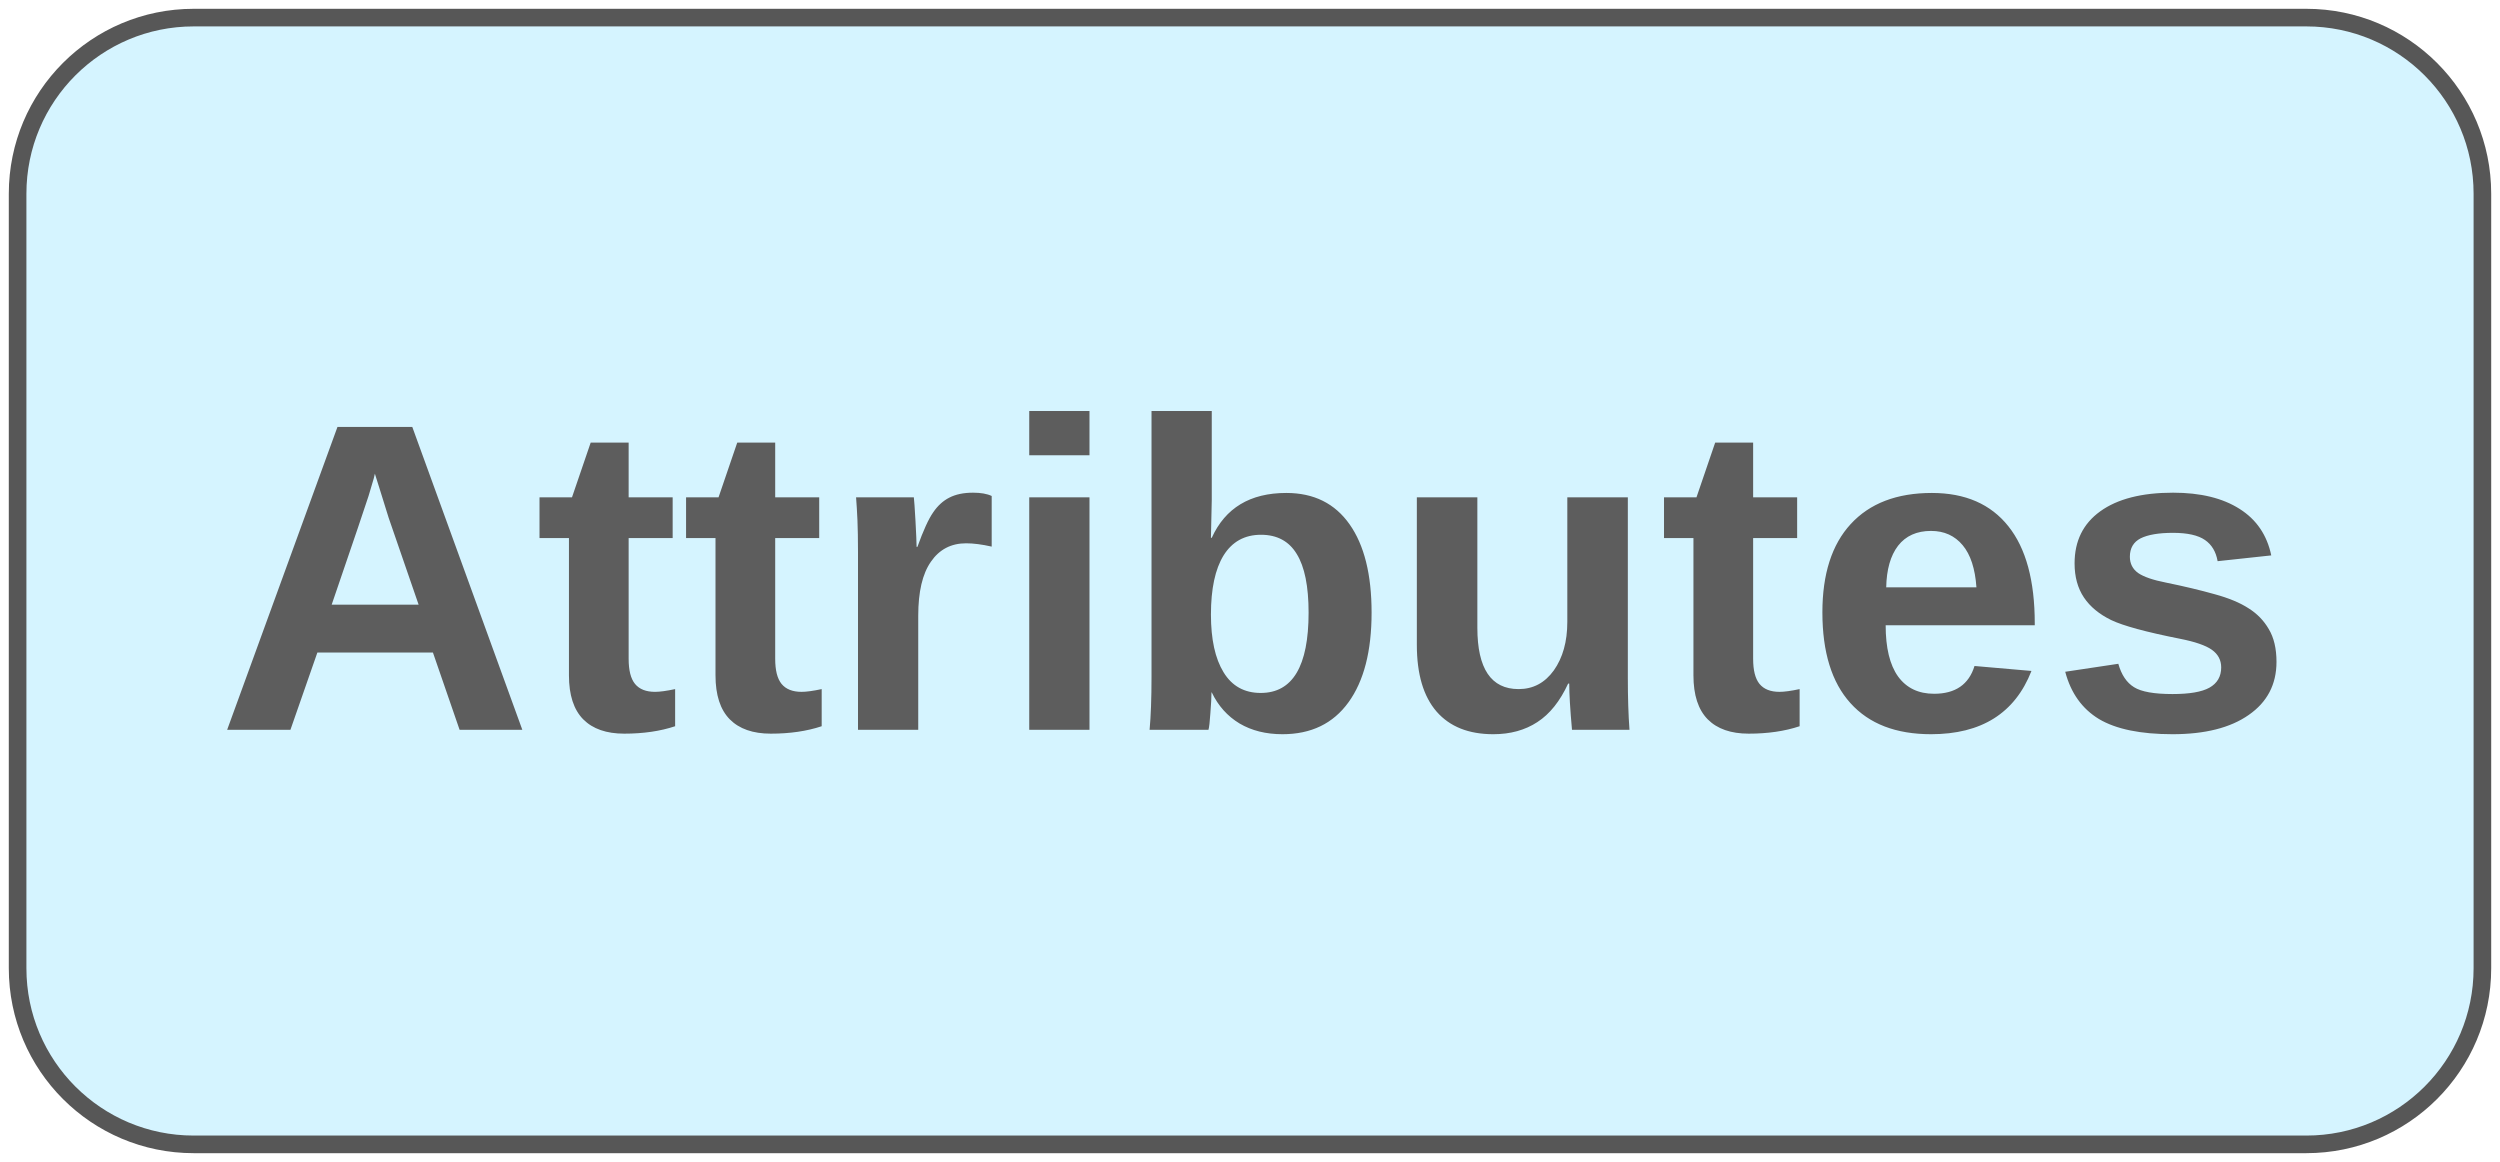
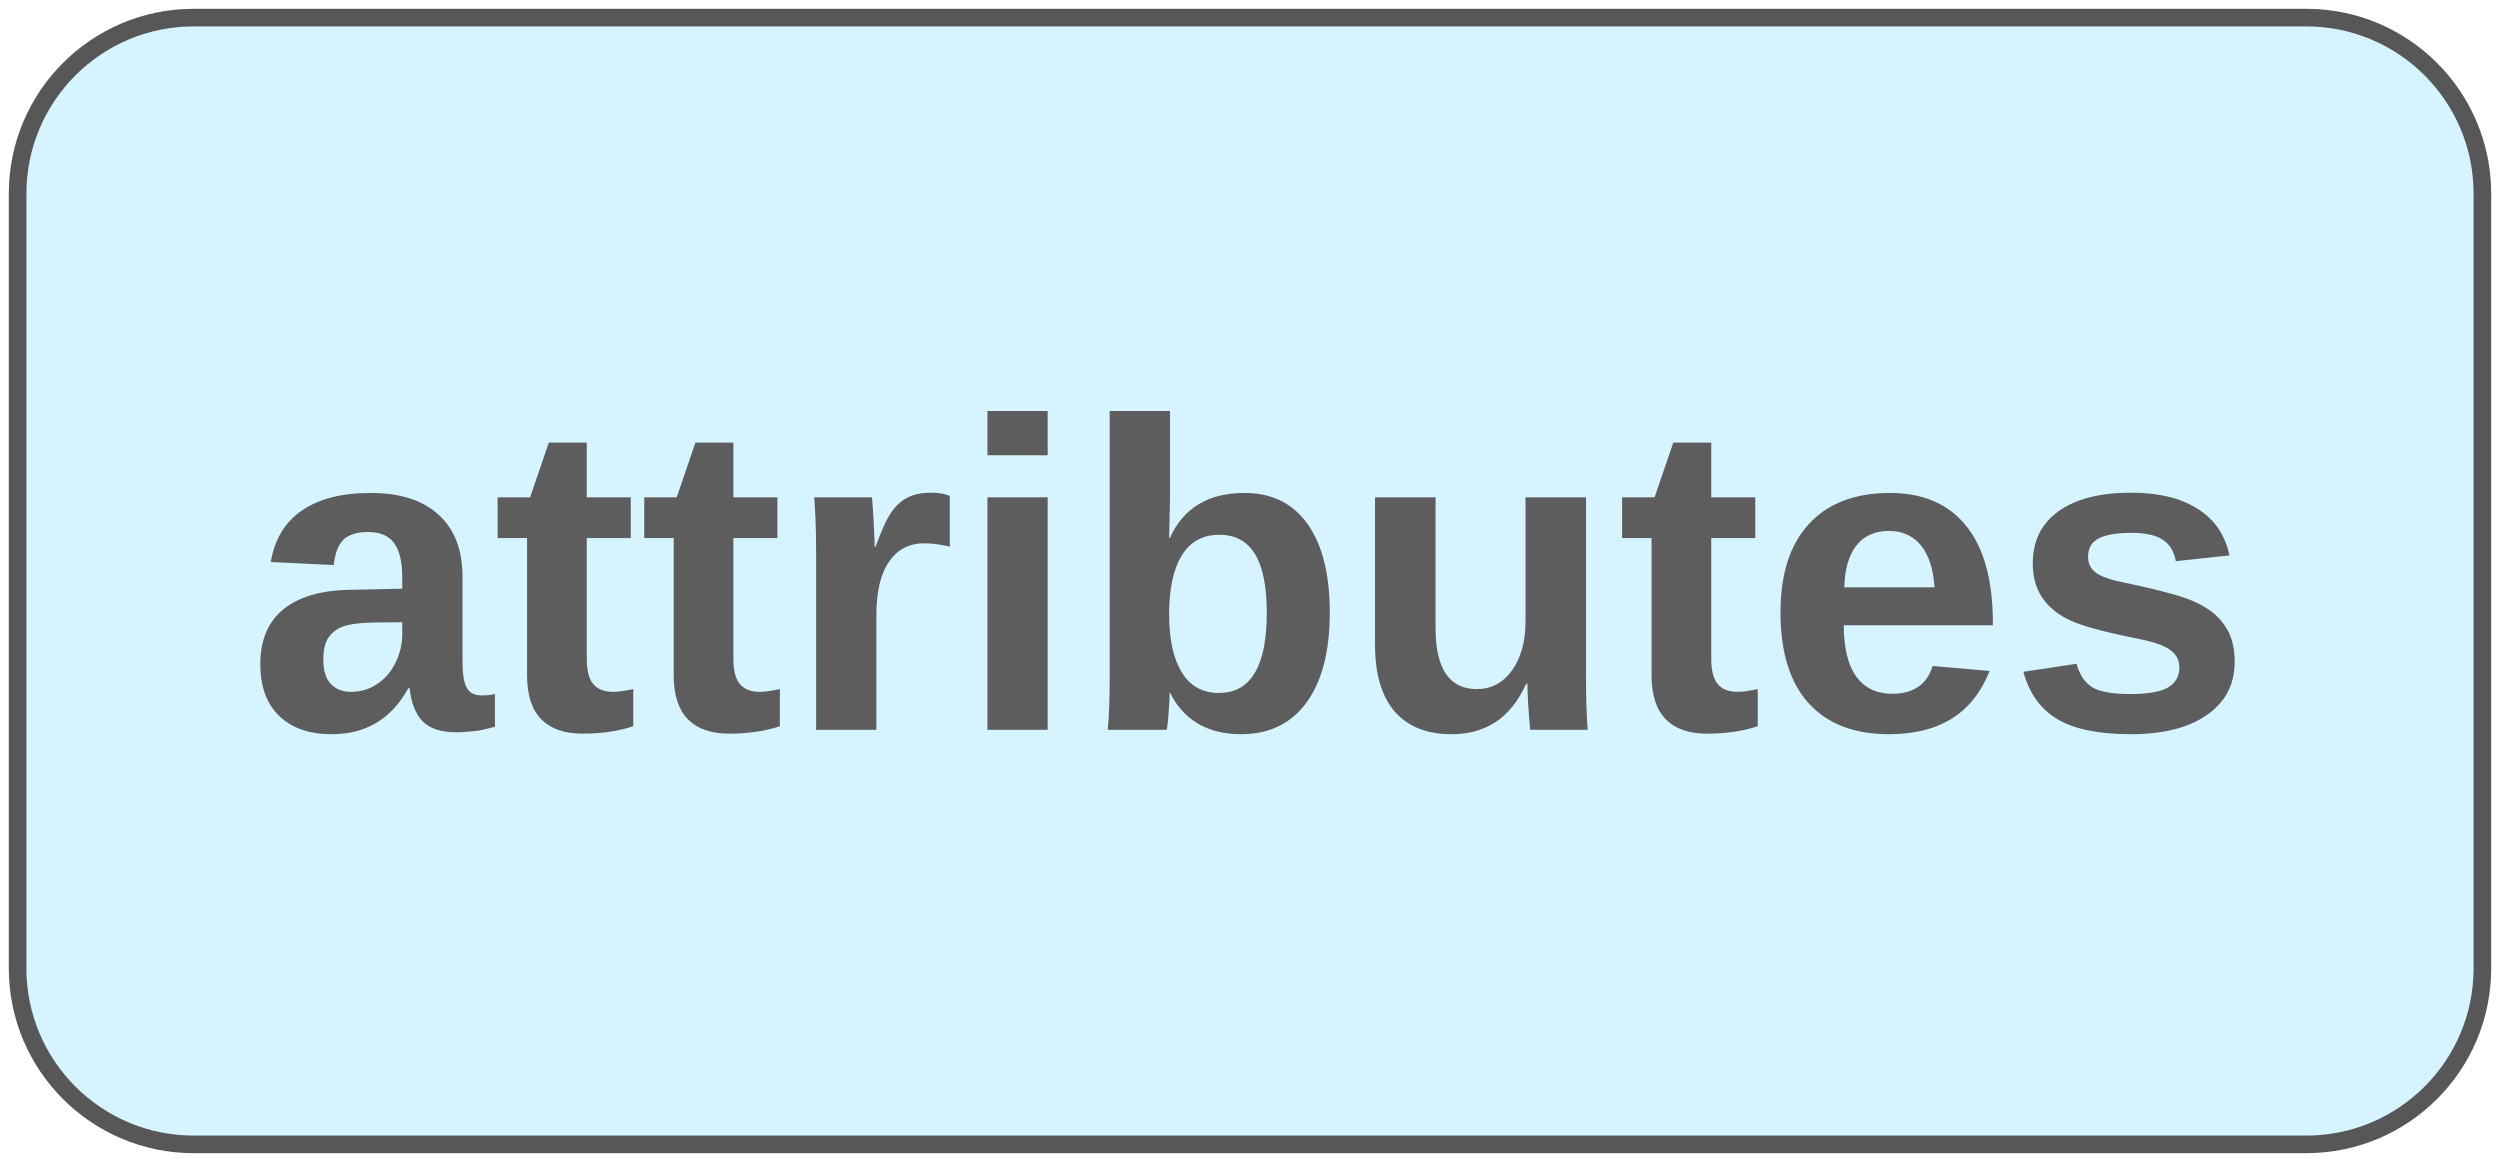
<svg xmlns="http://www.w3.org/2000/svg" viewBox="0 0 142 66" width="142px" height="66px">
  <defs />
-   <rect width="140" height="64" rx="10" ry="10" style="stroke: rgb(87, 87, 87); fill: rgb(213, 244, 255);" x="1" y="1" />
-   <text style="fill: rgb(93, 93, 93); font-family: Arial, sans-serif; font-size: 25px; font-weight: 700; line-height: 162.5px; white-space: pre;" x="12.278" y="41.452">Attributes</text>
+   <rect width="140" height="64" rx="10" ry="10" style="stroke: rgb(87, 87, 87); fill: rgb(213, 244, 255);" y="1" x="1" />
+   <text style="fill: rgb(93, 93, 93); font-family: Arial, sans-serif; font-size: 25px; font-weight: 700; line-height: 162.5px; white-space: pre;" x="14.051" y="41.452">attributes</text>
</svg>
